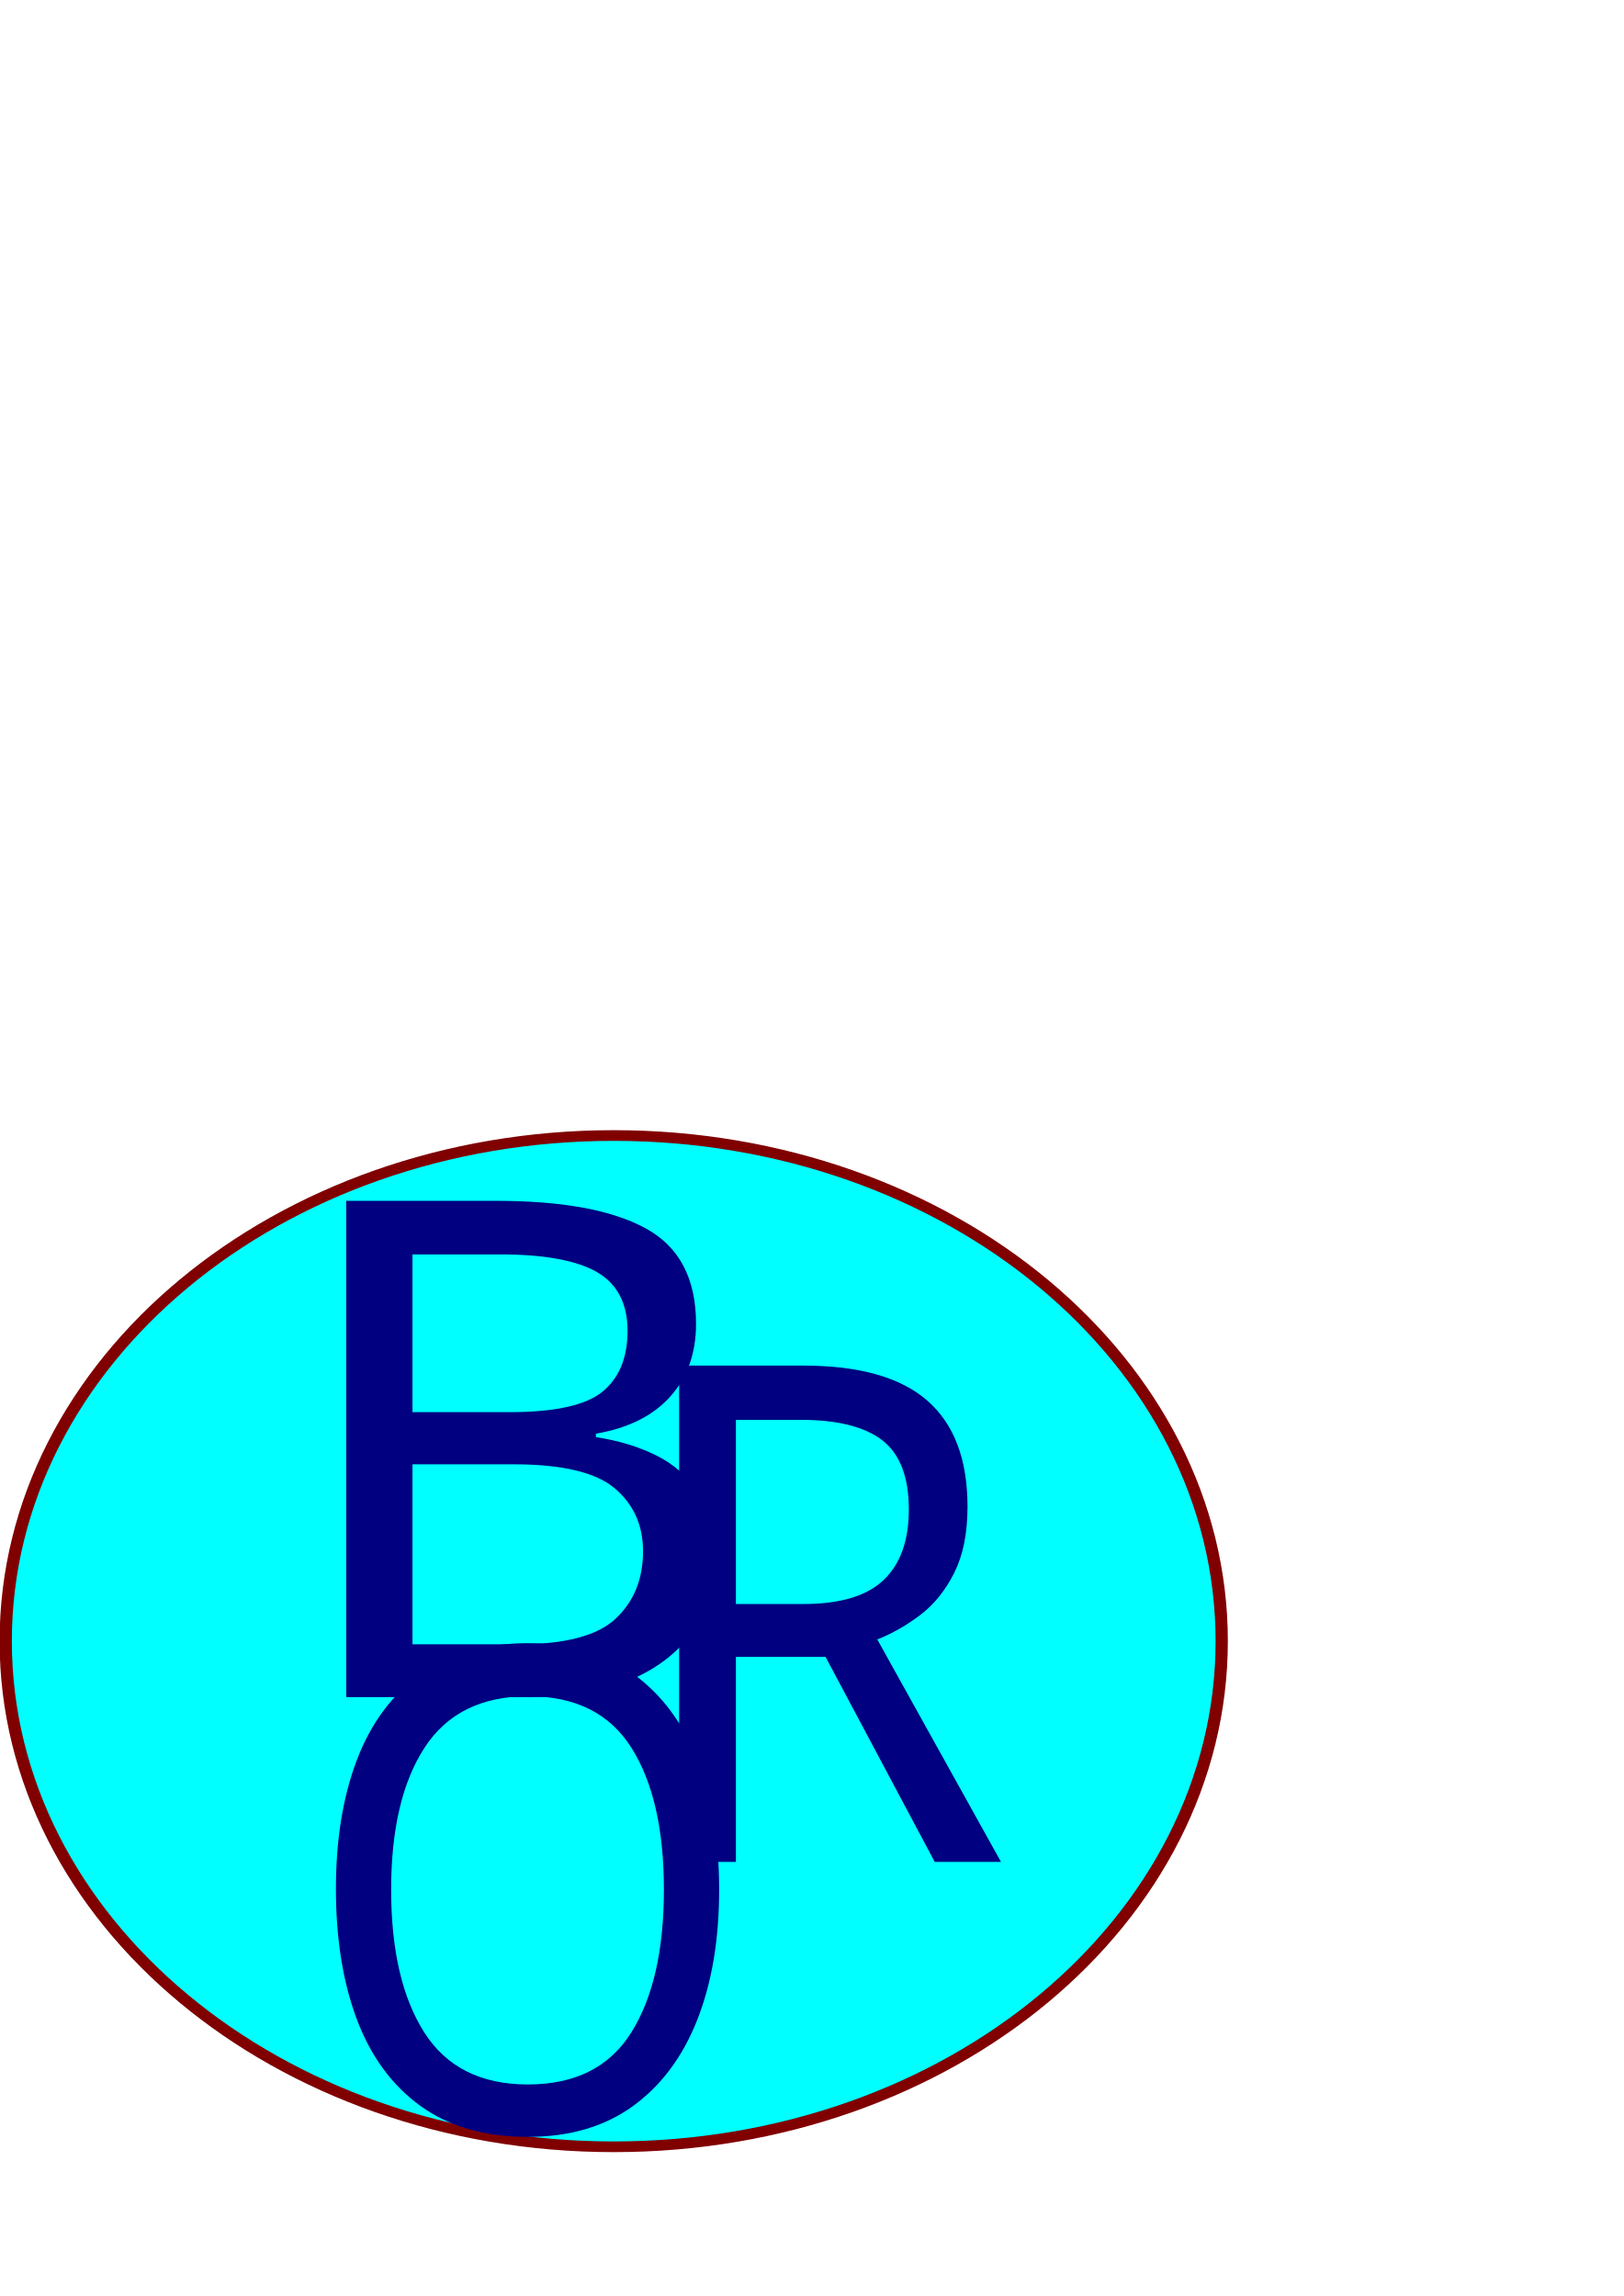
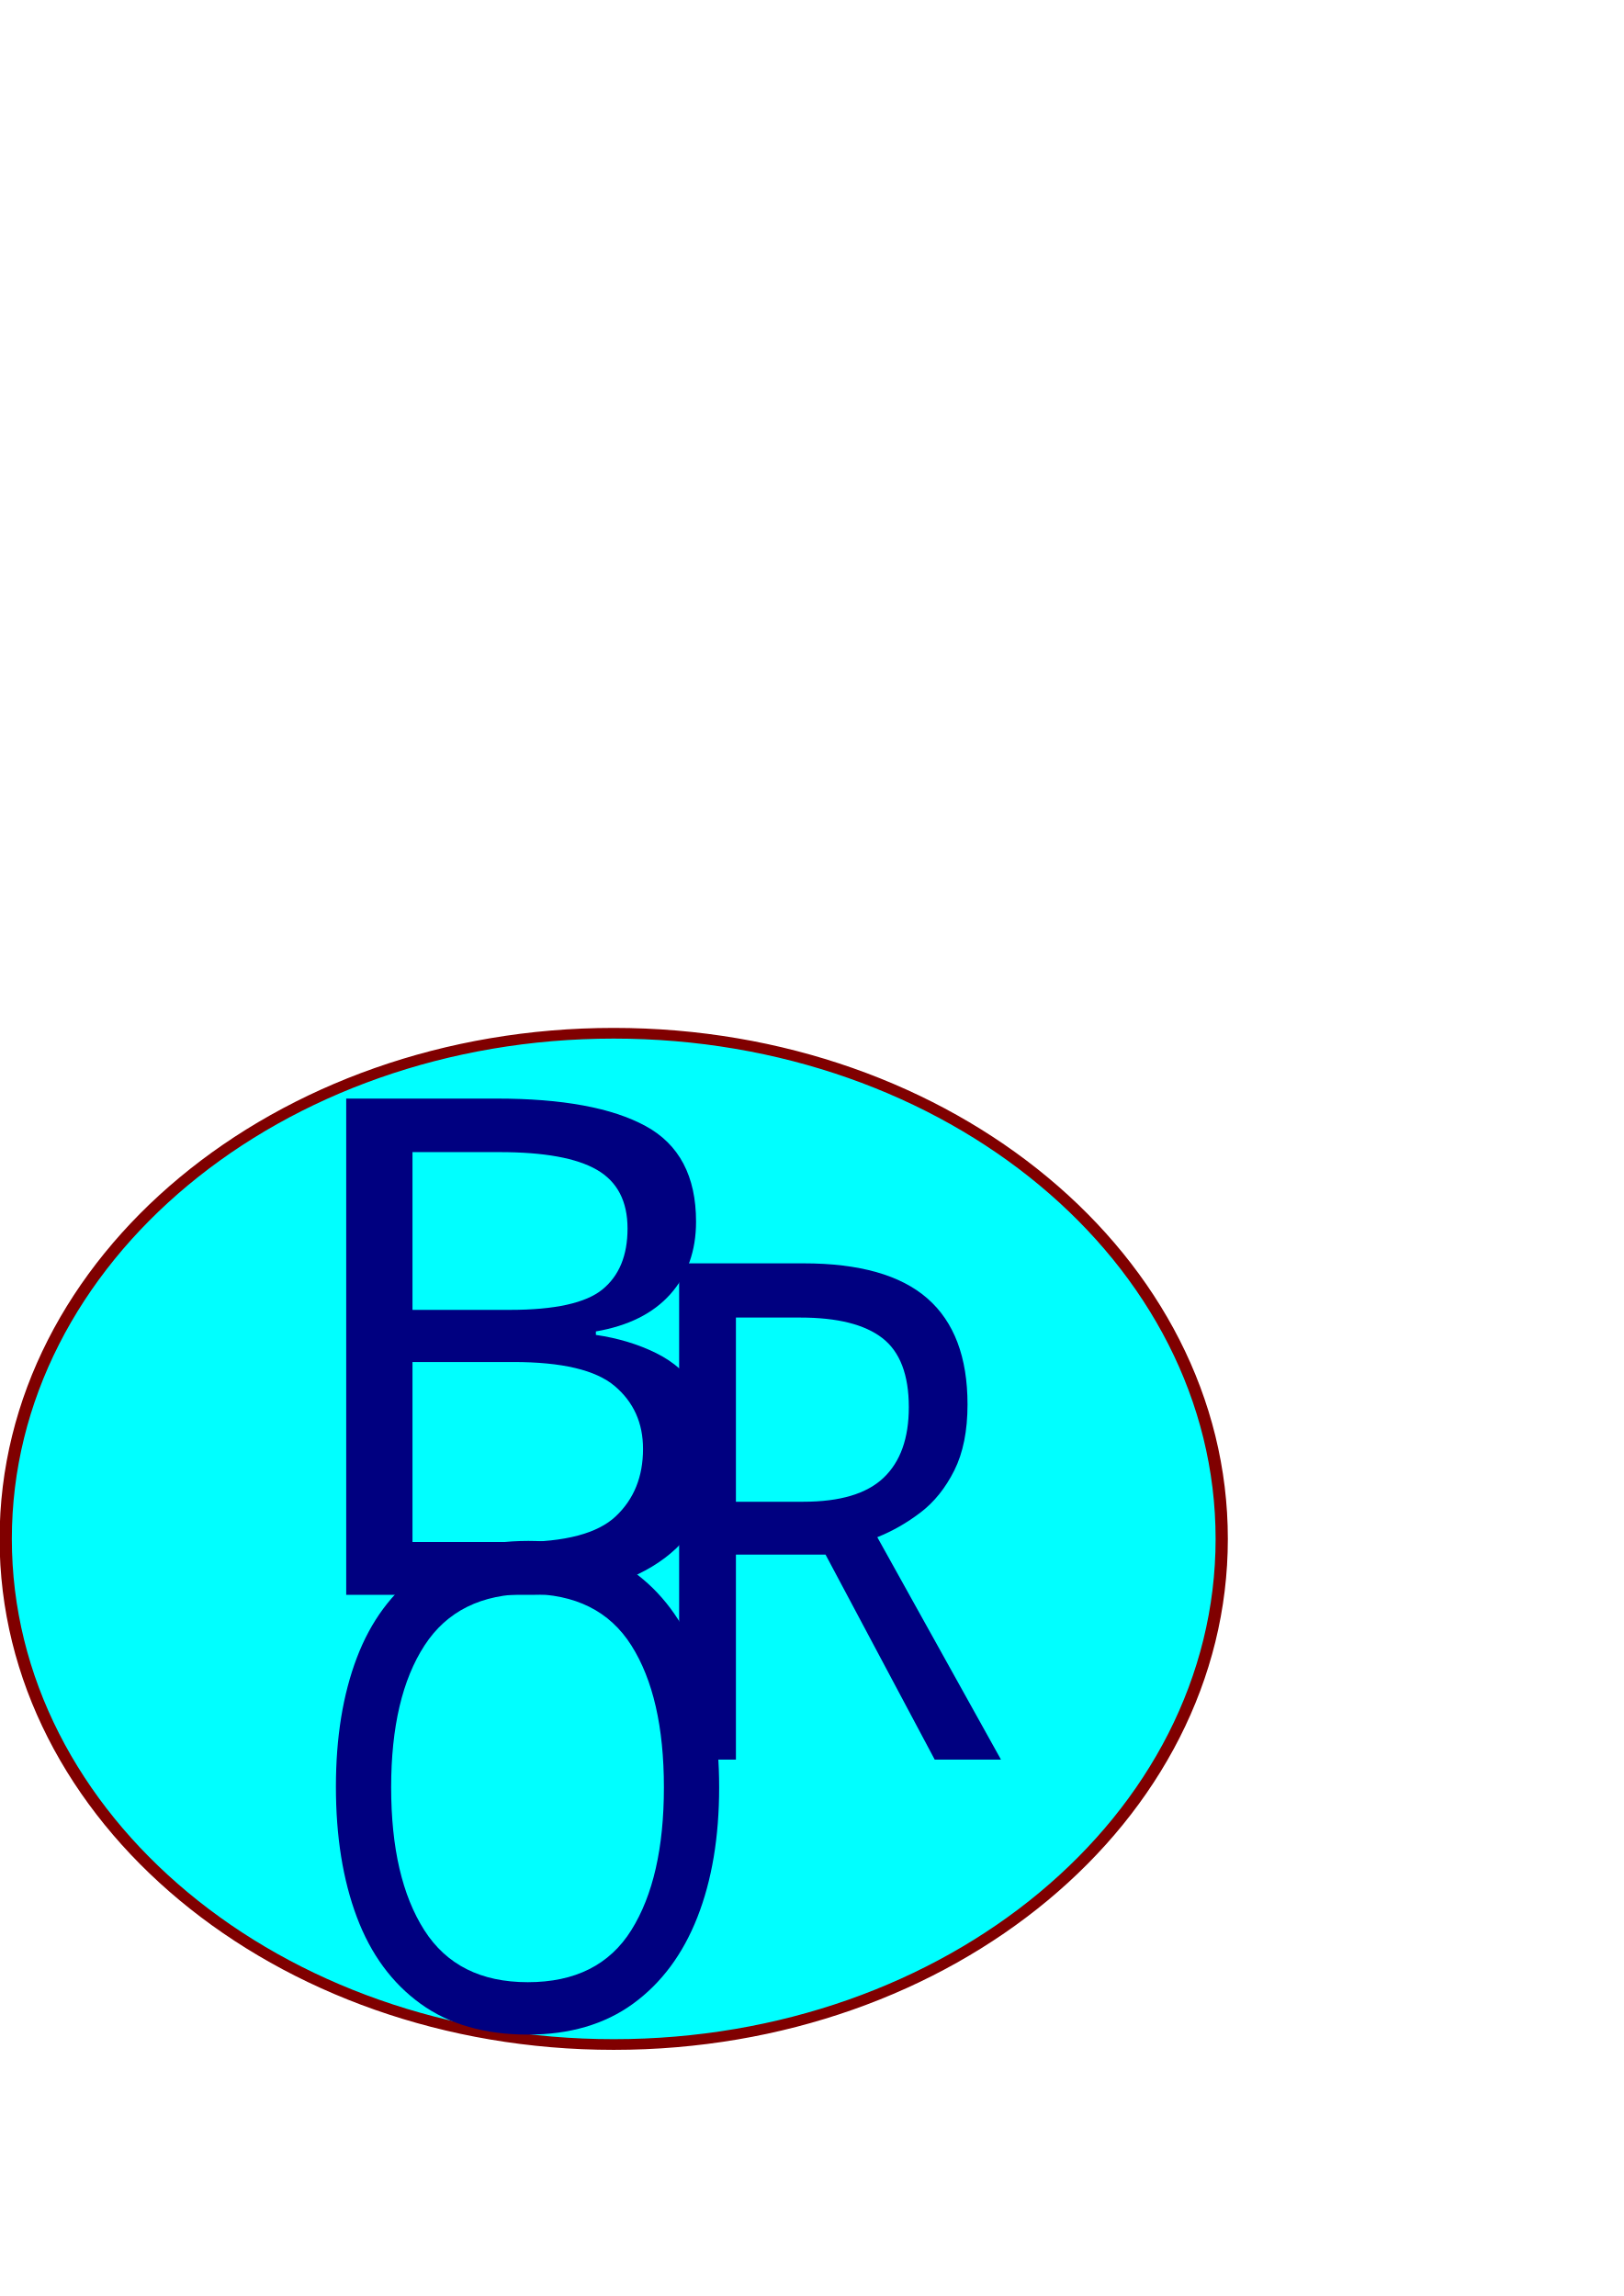
<svg xmlns="http://www.w3.org/2000/svg" width="210mm" height="297mm" id="svg2" version="1.1">
  <defs id="defs4" />
  <g id="layer1">
    <rect style="fill-opacity:0;fill-rule:nonzero;stroke:none;stroke-opacity:1;opacity:0;fill:#000000" id="rect3015" width="592.782" height="492.782" x="3.609" y="555.971" />
-     <path style="fill:#00ffff;fill-opacity:1;fill-rule:nonzero;stroke:#800000;stroke-width:6;stroke-miterlimit:4;stroke-opacity:1;stroke-dasharray:none" id="path2997" d="m 555.584,324.042 a 297.995,283.853 0 1 1 -595.99,0 297.995,283.853 0 1 1 595.99,0 z" transform="matrix(0.9973459,0,0,0.8708881,43.09478,520.1577)" />
-     <g id="g3001" transform="matrix(0.9729952,0,0,0.9729952,14.6229,534.1896)">
-       <text transform="scale(1.029291,0.9715426)" id="text2985" y="312.641" x="119.507" style="font-size:359.48px;font-style:normal;font-weight:normal;line-height:125%;letter-spacing:0px;word-spacing:0px;fill:#000080;fill-opacity:1;stroke:none;font-family:Sans" xml:space="preserve">
-         <tspan y="312.641" x="119.507" id="tspan2987">B</tspan>
-       </text>
-       <text transform="scale(0.9527539,1.049589)" id="text2989" y="368.263" x="310.059" style="font-size:332.749px;font-style:normal;font-weight:normal;line-height:125%;letter-spacing:0px;word-spacing:0px;fill:#000080;fill-opacity:1;stroke:none;font-family:Sans" xml:space="preserve">
-         <tspan y="368.263" x="310.059" id="tspan2991">R</tspan>
-       </text>
-       <text transform="scale(0.9303873,1.074821)" id="text2993" y="485.036" x="146.074" style="font-size:314.013px;font-style:normal;font-weight:normal;line-height:125%;letter-spacing:0px;word-spacing:0px;fill:#000080;fill-opacity:1;stroke:none;font-family:Sans" xml:space="preserve">
-         <tspan y="485.036" x="146.074" id="tspan2995">O</tspan>
-       </text>
+     <g id="g2991" transform="translate(0,-50)">
+       <path transform="matrix(0.9973459,0,0,0.8708881,43.09478,520.1577)" d="m 555.584,324.042 c 0,156.768 -133.417,283.853 -297.995,283.853 -164.578,0 -297.995,-127.085 -297.995,-283.853 0,-156.768 133.417,-283.853 297.995,-283.853 164.578,0 297.995,127.085 297.995,283.853 z" id="path2997" style="fill:#00ffff;fill-opacity:1;fill-rule:nonzero;stroke:#800000;stroke-width:6;stroke-miterlimit:4;stroke-opacity:1;stroke-dasharray:none" />
+       <g transform="matrix(0.9729952,0,0,0.9729952,14.6229,534.1896)" id="g3001">
+         <text xml:space="preserve" style="font-size:359.48px;font-style:normal;font-weight:normal;line-height:125%;letter-spacing:0px;word-spacing:0px;fill:#000080;fill-opacity:1;stroke:none;font-family:Sans" x="119.507" y="312.641" id="text2985" transform="scale(1.029291,0.9715426)">
+           <tspan id="tspan2987" x="119.507" y="312.641">B</tspan>
+         </text>
+         <text xml:space="preserve" style="font-size:332.749px;font-style:normal;font-weight:normal;line-height:125%;letter-spacing:0px;word-spacing:0px;fill:#000080;fill-opacity:1;stroke:none;font-family:Sans" x="310.059" y="368.263" id="text2989" transform="scale(0.9527539,1.049589)">
+           <tspan id="tspan2991" x="310.059" y="368.263">R</tspan>
+         </text>
+         <text xml:space="preserve" style="font-size:314.013px;font-style:normal;font-weight:normal;line-height:125%;letter-spacing:0px;word-spacing:0px;fill:#000080;fill-opacity:1;stroke:none;font-family:Sans" x="146.074" y="485.036" id="text2993" transform="scale(0.9303873,1.074821)">
+           <tspan id="tspan2995" x="146.074" y="485.036">O</tspan>
+         </text>
+       </g>
    </g>
  </g>
</svg>
